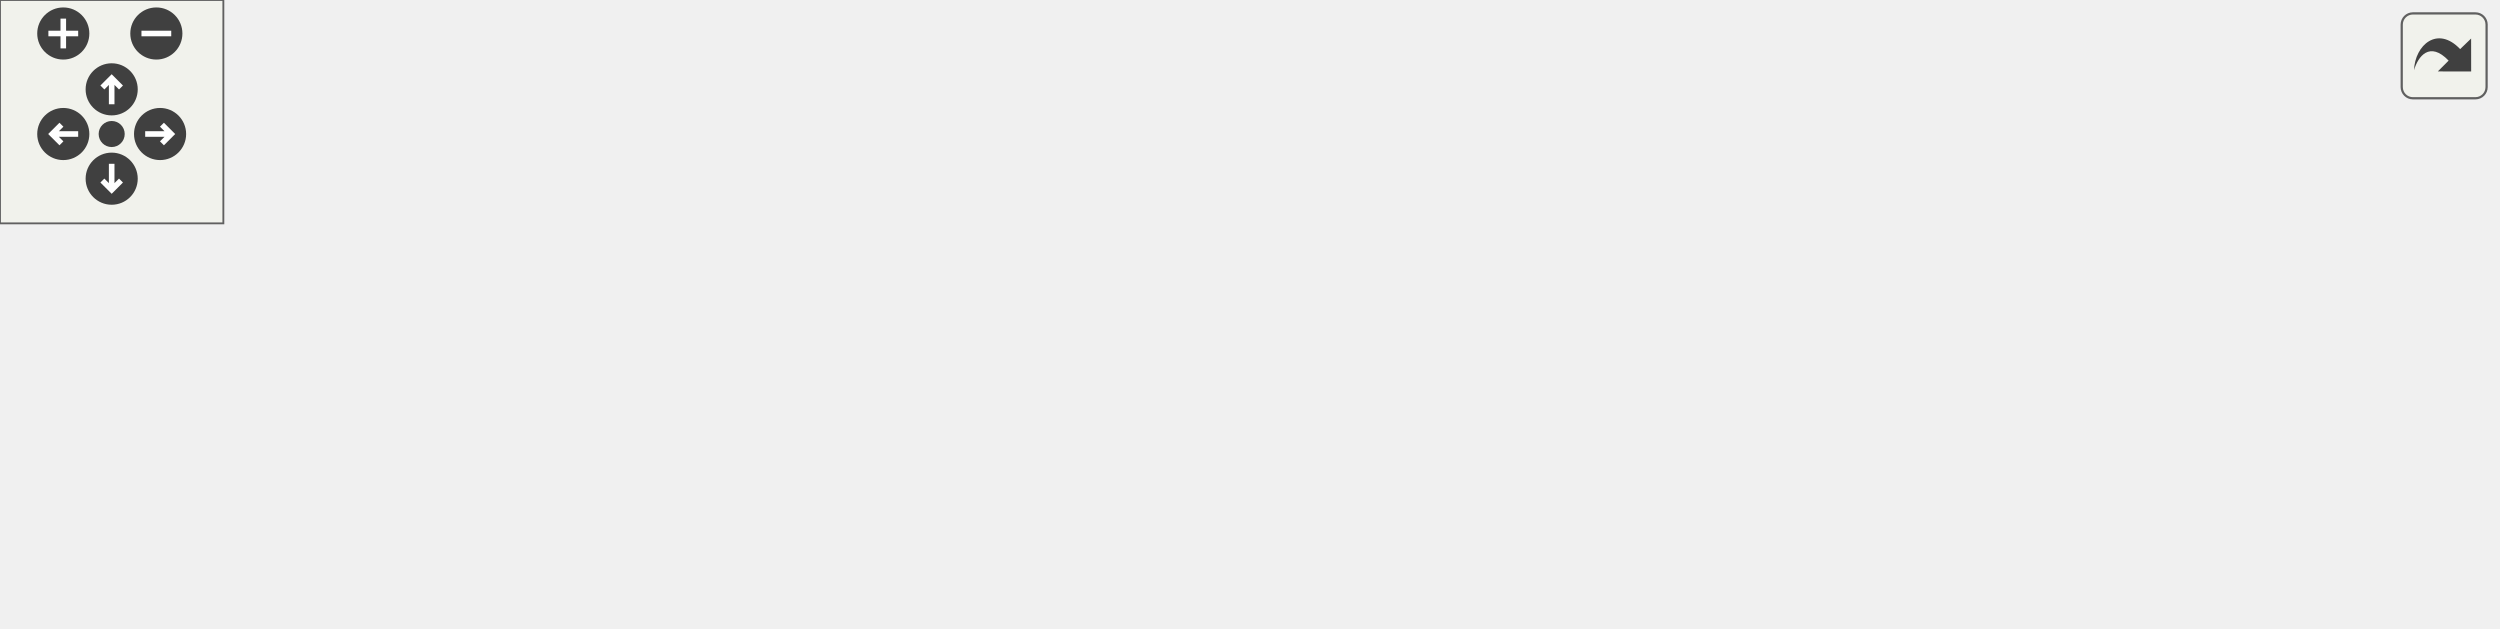
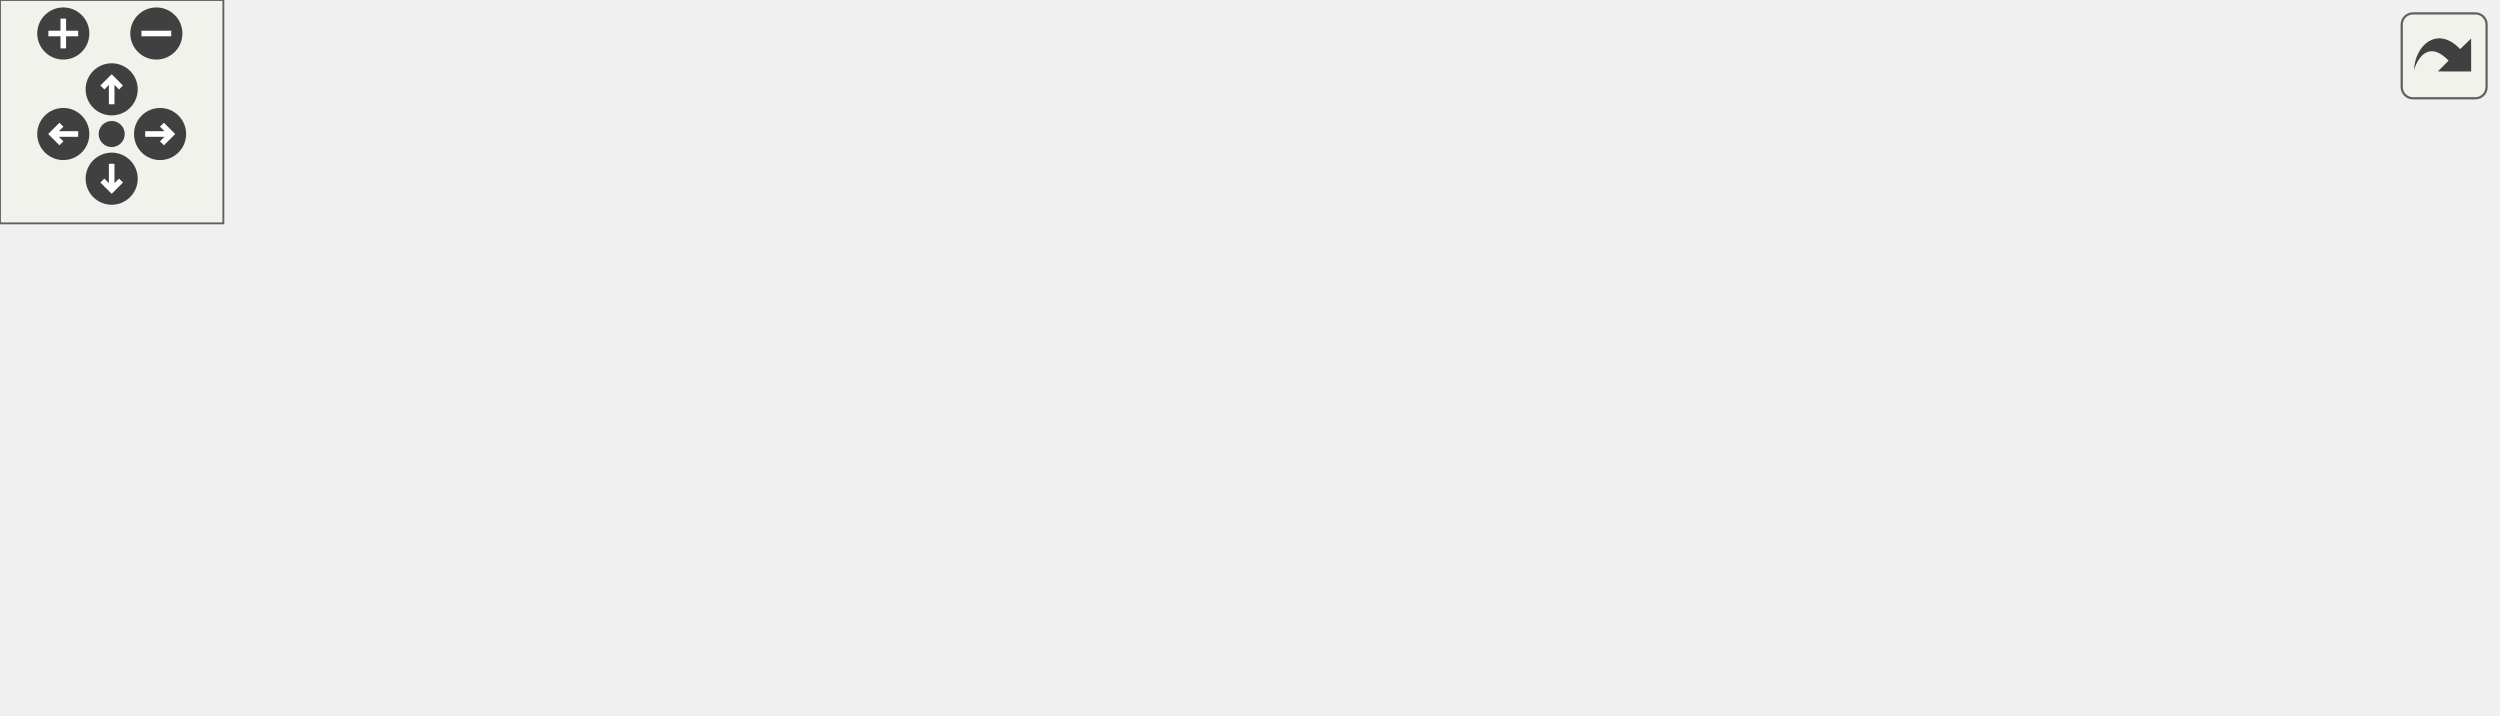
<svg xmlns="http://www.w3.org/2000/svg" xmlns:xlink="http://www.w3.org/1999/xlink" id="main" version="1.1" xml:space="preserve">
  <style type="text/css">
.edge:hover path { stroke: red; }
.edge:hover polygon { stroke: red; fill: red; }
</style>
  <defs>
    <circle id="rim" cx="0" cy="0" r="7" />
    <circle id="rim2" cx="0" cy="0" r="3.5" />
    <g id="zoomPlus">
      <use xlink:href="#rim" fill="#404040">
        <set attributeName="fill" to="#808080" begin="zoomplus.mouseover" end="zoomplus.mouseout" />
      </use>
      <path d="M-4,0h8M0,-4v8" fill="none" stroke="white" stroke-width="1.5" pointer-events="none" />
    </g>
    <g id="zoomMin">
      <use xlink:href="#rim" fill="#404040">
        <set attributeName="fill" to="#808080" begin="zoomminus.mouseover" end="zoomminus.mouseout" />
      </use>
      <path d="M-4,0h8" fill="none" stroke="white" stroke-width="1.5" pointer-events="none" />
    </g>
    <g id="dirArrow">
      <path fill="none" stroke="white" stroke-width="1.5" d="M0,-3.0v7 M-2.5,-0.5L0,-3.0L2.5,-0.5" />
    </g>
    <g id="resetDef">
      <use xlink:href="#rim2" fill="#404040">
        <set attributeName="fill" to="#808080" begin="reset.mouseover" end="reset.mouseout" />
      </use>
    </g>
  </defs>
  <svg id="graph" class="graph">
    <g id="viewport">
      <g id="node1" class="node">
-         <polygon fill="#bfbfbf" stroke="#000000" points="0,-50.5 0,-78.5 134.955,-78.5 134.955,-50.5 0,-50.5" />
-         <text text-anchor="start" x="8" y="-66.5" font-family="Helvetica,sans-Serif" font-size="10.00" fill="#000000">QtPassSettings::getPwgen</text>
-         <text text-anchor="middle" x="67.478" y="-56.5" font-family="Helvetica,sans-Serif" font-size="10.00" fill="#000000">Executable</text>
+         <polygon fill="#bfbfbf" stroke="#000000" points="0,-51.5 0,-79.5 134.955,-79.5 134.955,-51.5 0,-51.5" />
+         <text text-anchor="start" x="8" y="-67.5" font-family="Helvetica,sans-Serif" font-size="10.00" fill="#000000">QtPassSettings::getPwgen</text>
+         <text text-anchor="middle" x="67.478" y="-57.5" font-family="Helvetica,sans-Serif" font-size="10.00" fill="#000000">Executable</text>
      </g>
      <g id="node2" class="node">
        <g id="a_node2">
-           <a xlink:href="class_main_window.html#a23d2783cb61a373c4b0127970264290a" target="_top" xlink:title="MainWindow::checkConfig make sure we are ready to go as soon as possible. ">
-             <polygon fill="none" stroke="#000000" points="364.693,-74.5 364.693,-92.5 498.521,-92.5 498.521,-74.5 364.693,-74.5" />
-             <text text-anchor="middle" x="431.607" y="-80.5" font-family="Helvetica,sans-Serif" font-size="10.00" fill="#000000">MainWindow::checkConfig</text>
+           <a xlink:href="class_config_dialog.html#a815d6d8ddf1de9386427ddef691a02a1" target="_top" xlink:title="ConfigDialog::ConfigDialog this sets up the configuration screen. ">
+             <polygon fill="none" stroke="#000000" points="181.79,-113.5 181.79,-131.5 317.858,-131.5 317.858,-113.5 181.79,-113.5" />
+             <text text-anchor="middle" x="249.824" y="-119.5" font-family="Helvetica,sans-Serif" font-size="10.00" fill="#000000">ConfigDialog::ConfigDialog</text>
          </a>
        </g>
      </g>
      <g id="edge1" class="edge">
-         <path fill="none" stroke="#191970" d="M106.274,-82.436C125.321,-90.278 148.872,-98.573 170.955,-102.5 248.237,-116.241 340.102,-102.734 391.547,-92.53" />
-         <polygon fill="#191970" stroke="#191970" points="107.608,-79.2 97.035,-78.524 104.879,-85.646 107.608,-79.2" />
+         <path fill="none" stroke="#191970" d="M120.779,-82.648C136.887,-87.79 154.63,-93.413 170.955,-98.5 187.079,-103.524 205.096,-109.016 219.834,-113.477" />
+         <polygon fill="#191970" stroke="#191970" points="121.579,-79.229 110.988,-79.518 119.447,-85.897 121.579,-79.229" />
      </g>
-       <g id="node4" class="node">
-         <g id="a_node4">
-           <a xlink:href="class_main_window.html#aeb8091ab5531144b76c1fbb0d63deb56" target="_top" xlink:title="MainWindow::config pops up the configuration screen and handles all inter-window communication. ">
-             <polygon fill="none" stroke="#000000" points="197.083,-74.5 197.083,-92.5 302.565,-92.5 302.565,-74.5 197.083,-74.5" />
-             <text text-anchor="middle" x="249.824" y="-80.5" font-family="Helvetica,sans-Serif" font-size="10.00" fill="#000000">MainWindow::config</text>
+       <g id="node3" class="node">
+         <g id="a_node3">
+           <a xlink:href="class_main_window.html#a23d2783cb61a373c4b0127970264290a" target="_top" xlink:title="MainWindow::checkConfig make sure we are ready to go as soon as possible. ">
+             <polygon fill="none" stroke="#000000" points="364.693,-37.5 364.693,-55.5 498.521,-55.5 498.521,-37.5 364.693,-37.5" />
+             <text text-anchor="middle" x="431.607" y="-43.5" font-family="Helvetica,sans-Serif" font-size="10.00" fill="#000000">MainWindow::checkConfig</text>
          </a>
        </g>
      </g>
-       <g id="edge3" class="edge">
-         <path fill="none" stroke="#191970" d="M145.261,-72.605C162.652,-74.417 180.708,-76.298 196.822,-77.977" />
-         <polygon fill="#191970" stroke="#191970" points="145.427,-69.103 135.118,-71.548 144.701,-76.066 145.427,-69.103" />
+       <g id="edge2" class="edge">
+         <path fill="none" stroke="#191970" d="M145.173,-69.2C197.214,-70.77 267.197,-71.129 328.693,-65.5 349.863,-63.562 373.178,-59.427 392.256,-55.508" />
+         <polygon fill="#191970" stroke="#191970" points="145.12,-65.697 135.012,-68.871 144.894,-72.693 145.12,-65.697" />
      </g>
      <g id="node5" class="node">
        <g id="a_node5">
          <a xlink:href="class_pass.html#a9837e79dfc147d8710563a4a8a04bf3e" target="_top" xlink:title="Pass::Generate use either pwgen or internal password generator. ">
            <polygon fill="none" stroke="#000000" points="201.522,-37.5 201.522,-55.5 298.127,-55.5 298.127,-37.5 201.522,-37.5" />
            <text text-anchor="middle" x="249.824" y="-43.5" font-family="Helvetica,sans-Serif" font-size="10.00" fill="#000000">Pass::Generate_b</text>
          </a>
        </g>
      </g>
-       <g id="edge5" class="edge">
-         <path fill="none" stroke="#191970" d="M145.286,-56.819C164.326,-54.94 184.16,-52.982 201.371,-51.283" />
-         <polygon fill="#191970" stroke="#191970" points="144.725,-53.358 135.118,-57.823 145.413,-60.324 144.725,-53.358" />
+       <g id="edge4" class="edge">
+         <path fill="none" stroke="#191970" d="M145.286,-57.393C164.326,-55.409 184.16,-53.342 201.371,-51.549" />
+         <polygon fill="#191970" stroke="#191970" points="144.701,-53.934 135.118,-58.452 145.427,-60.897 144.701,-53.934" />
      </g>
      <g id="node6" class="node">
        <g id="a_node6">
          <a xlink:href="class_qt_pass_settings.html#a64ffdab0605be803054150d438254c56" target="_top" xlink:title="QtPassSettings::initExecutables">
            <polygon fill="none" stroke="#000000" points="170.955,-.5 170.955,-18.5 328.693,-18.5 328.693,-.5 170.955,-.5" />
            <text text-anchor="middle" x="249.824" y="-6.5" font-family="Helvetica,sans-Serif" font-size="10.00" fill="#000000">QtPassSettings::initExecutables</text>
          </a>
        </g>
      </g>
-       <g id="edge6" class="edge">
-         <path fill="none" stroke="#191970" d="M114.506,-47.042C132.094,-40.804 152.322,-33.971 170.955,-28.5 183.253,-24.889 196.773,-21.445 209.093,-18.504" />
-         <polygon fill="#191970" stroke="#191970" points="113.267,-43.768 105.033,-50.435 115.627,-50.358 113.267,-43.768" />
+       <g id="edge5" class="edge">
+         <path fill="none" stroke="#191970" d="M113.6,-47.816C131.385,-41.312 151.981,-34.16 170.955,-28.5 183.102,-24.877 196.456,-21.453 208.667,-18.535" />
+         <polygon fill="#191970" stroke="#191970" points="112.205,-44.6 104.037,-51.348 114.63,-51.166 112.205,-44.6" />
      </g>
-       <g id="node3" class="node">
-         <g id="a_node3">
+       <g id="node4" class="node">
+         <g id="a_node4">
          <a xlink:href="class_main_window.html#a996c5a2b6f77944776856f08ec30858d" target="_top" xlink:title="MainWindow::MainWindow handles all of the main functionality and also the main window. ">
-             <polygon fill="none" stroke="#000000" points="534.52,-74.5 534.52,-92.5 670.56,-92.5 670.56,-74.5 534.52,-74.5" />
-             <text text-anchor="middle" x="602.54" y="-80.5" font-family="Helvetica,sans-Serif" font-size="10.00" fill="#000000">MainWindow::MainWindow</text>
+             <polygon fill="none" stroke="#000000" points="534.52,-37.5 534.52,-55.5 670.56,-55.5 670.56,-37.5 534.52,-37.5" />
+             <text text-anchor="middle" x="602.54" y="-43.5" font-family="Helvetica,sans-Serif" font-size="10.00" fill="#000000">MainWindow::MainWindow</text>
          </a>
        </g>
      </g>
-       <g id="edge2" class="edge">
-         <path fill="none" stroke="#191970" d="M508.911,-83.5C517.365,-83.5 525.928,-83.5 534.262,-83.5" />
-         <polygon fill="#191970" stroke="#191970" points="508.674,-80 498.674,-83.5 508.674,-87 508.674,-80" />
+       <g id="edge3" class="edge">
+         <path fill="none" stroke="#191970" d="M508.911,-46.5C517.365,-46.5 525.928,-46.5 534.262,-46.5" />
+         <polygon fill="#191970" stroke="#191970" points="508.674,-43 498.674,-46.5 508.674,-50 508.674,-43" />
      </g>
-       <g id="edge4" class="edge">
-         <path fill="none" stroke="#191970" d="M313.057,-83.5C329.702,-83.5 347.716,-83.5 364.555,-83.5" />
-         <polygon fill="#191970" stroke="#191970" points="312.892,-80 302.892,-83.5 312.892,-87 312.892,-80" />
-       </g>
-       <g id="edge7" class="edge">
-         <path fill="none" stroke="#191970" d="M305.716,-21.087C313.529,-23.248 321.382,-25.718 328.693,-28.5 362.017,-41.181 398.163,-62.421 417.501,-74.459" />
-         <polygon fill="#191970" stroke="#191970" points="306.443,-17.659 295.883,-18.514 304.671,-24.431 306.443,-17.659" />
+       <g id="edge6" class="edge">
+         <path fill="none" stroke="#191970" d="M304.194,-20.566C330.725,-25.966 362.235,-32.38 387.282,-37.478" />
+         <polygon fill="#191970" stroke="#191970" points="304.791,-17.116 294.293,-18.551 303.394,-23.976 304.791,-17.116" />
      </g>
    </g>
  </svg>
  <g id="navigator" transform="translate(0 0)" fill="#404254">
    <rect fill="#f2f5e9" fill-opacity="0.5" stroke="#606060" stroke-width=".5" x="0" y="0" width="60" height="60" />
    <use id="zoomplus" xlink:href="#zoomPlus" x="17" y="9" />
    <use id="zoomminus" xlink:href="#zoomMin" x="42" y="9" />
    <use id="reset" xlink:href="#resetDef" x="30" y="36" />
    <g id="arrowUp" xlink:href="#dirArrow" transform="translate(30 24)">
      <use xlink:href="#rim" fill="#404040">
        <set attributeName="fill" to="#808080" begin="arrowUp.mouseover" end="arrowUp.mouseout" />
      </use>
      <path fill="none" stroke="white" stroke-width="1.5" d="M0,-3.0v7 M-2.5,-0.5L0,-3.0L2.5,-0.5" />
    </g>
    <g id="arrowRight" xlink:href="#dirArrow" transform="rotate(90) translate(36 -43)">
      <use xlink:href="#rim" fill="#404040">
        <set attributeName="fill" to="#808080" begin="arrowRight.mouseover" end="arrowRight.mouseout" />
      </use>
      <path fill="none" stroke="white" stroke-width="1.5" d="M0,-3.0v7 M-2.5,-0.5L0,-3.0L2.5,-0.5" />
    </g>
    <g id="arrowDown" xlink:href="#dirArrow" transform="rotate(180) translate(-30 -48)">
      <use xlink:href="#rim" fill="#404040">
        <set attributeName="fill" to="#808080" begin="arrowDown.mouseover" end="arrowDown.mouseout" />
      </use>
      <path fill="none" stroke="white" stroke-width="1.5" d="M0,-3.0v7 M-2.5,-0.5L0,-3.0L2.5,-0.5" />
    </g>
    <g id="arrowLeft" xlink:href="#dirArrow" transform="rotate(270) translate(-36 17)">
      <use xlink:href="#rim" fill="#404040">
        <set attributeName="fill" to="#808080" begin="arrowLeft.mouseover" end="arrowLeft.mouseout" />
      </use>
      <path fill="none" stroke="white" stroke-width="1.5" d="M0,-3.0v7 M-2.5,-0.5L0,-3.0L2.5,-0.5" />
    </g>
  </g>
  <svg viewBox="0 0 15 15" width="100%" height="30px" preserveAspectRatio="xMaxYMin meet">
    <g id="arrow_out" transform="scale(0.3 0.3)">
      <a xlink:href="class_qt_pass_settings_a53407b47aac8250b8e0c4cea046883e1_icgraph_org.svg" target="_base">
        <rect id="button" ry="5" rx="5" y="6" x="6" height="38" width="38" fill="#f2f5e9" fill-opacity="0.5" stroke="#606060" stroke-width="1.0" />
        <path id="arrow" d="M 11.5,31.437 C 11.94,20.098 22.043,11.323 32.159,21.979 L 37.069,17.246 C 37.069,17.246 37.088,32 37.088,32 L 22.16,31.978 C 22.16,31.978 26.998,27.14 26.998,27.14 C 18.529,18.264 13.292,25.23 11.5,31.437 z" style="fill:#404040;" />
      </a>
    </g>
  </svg>
</svg>
